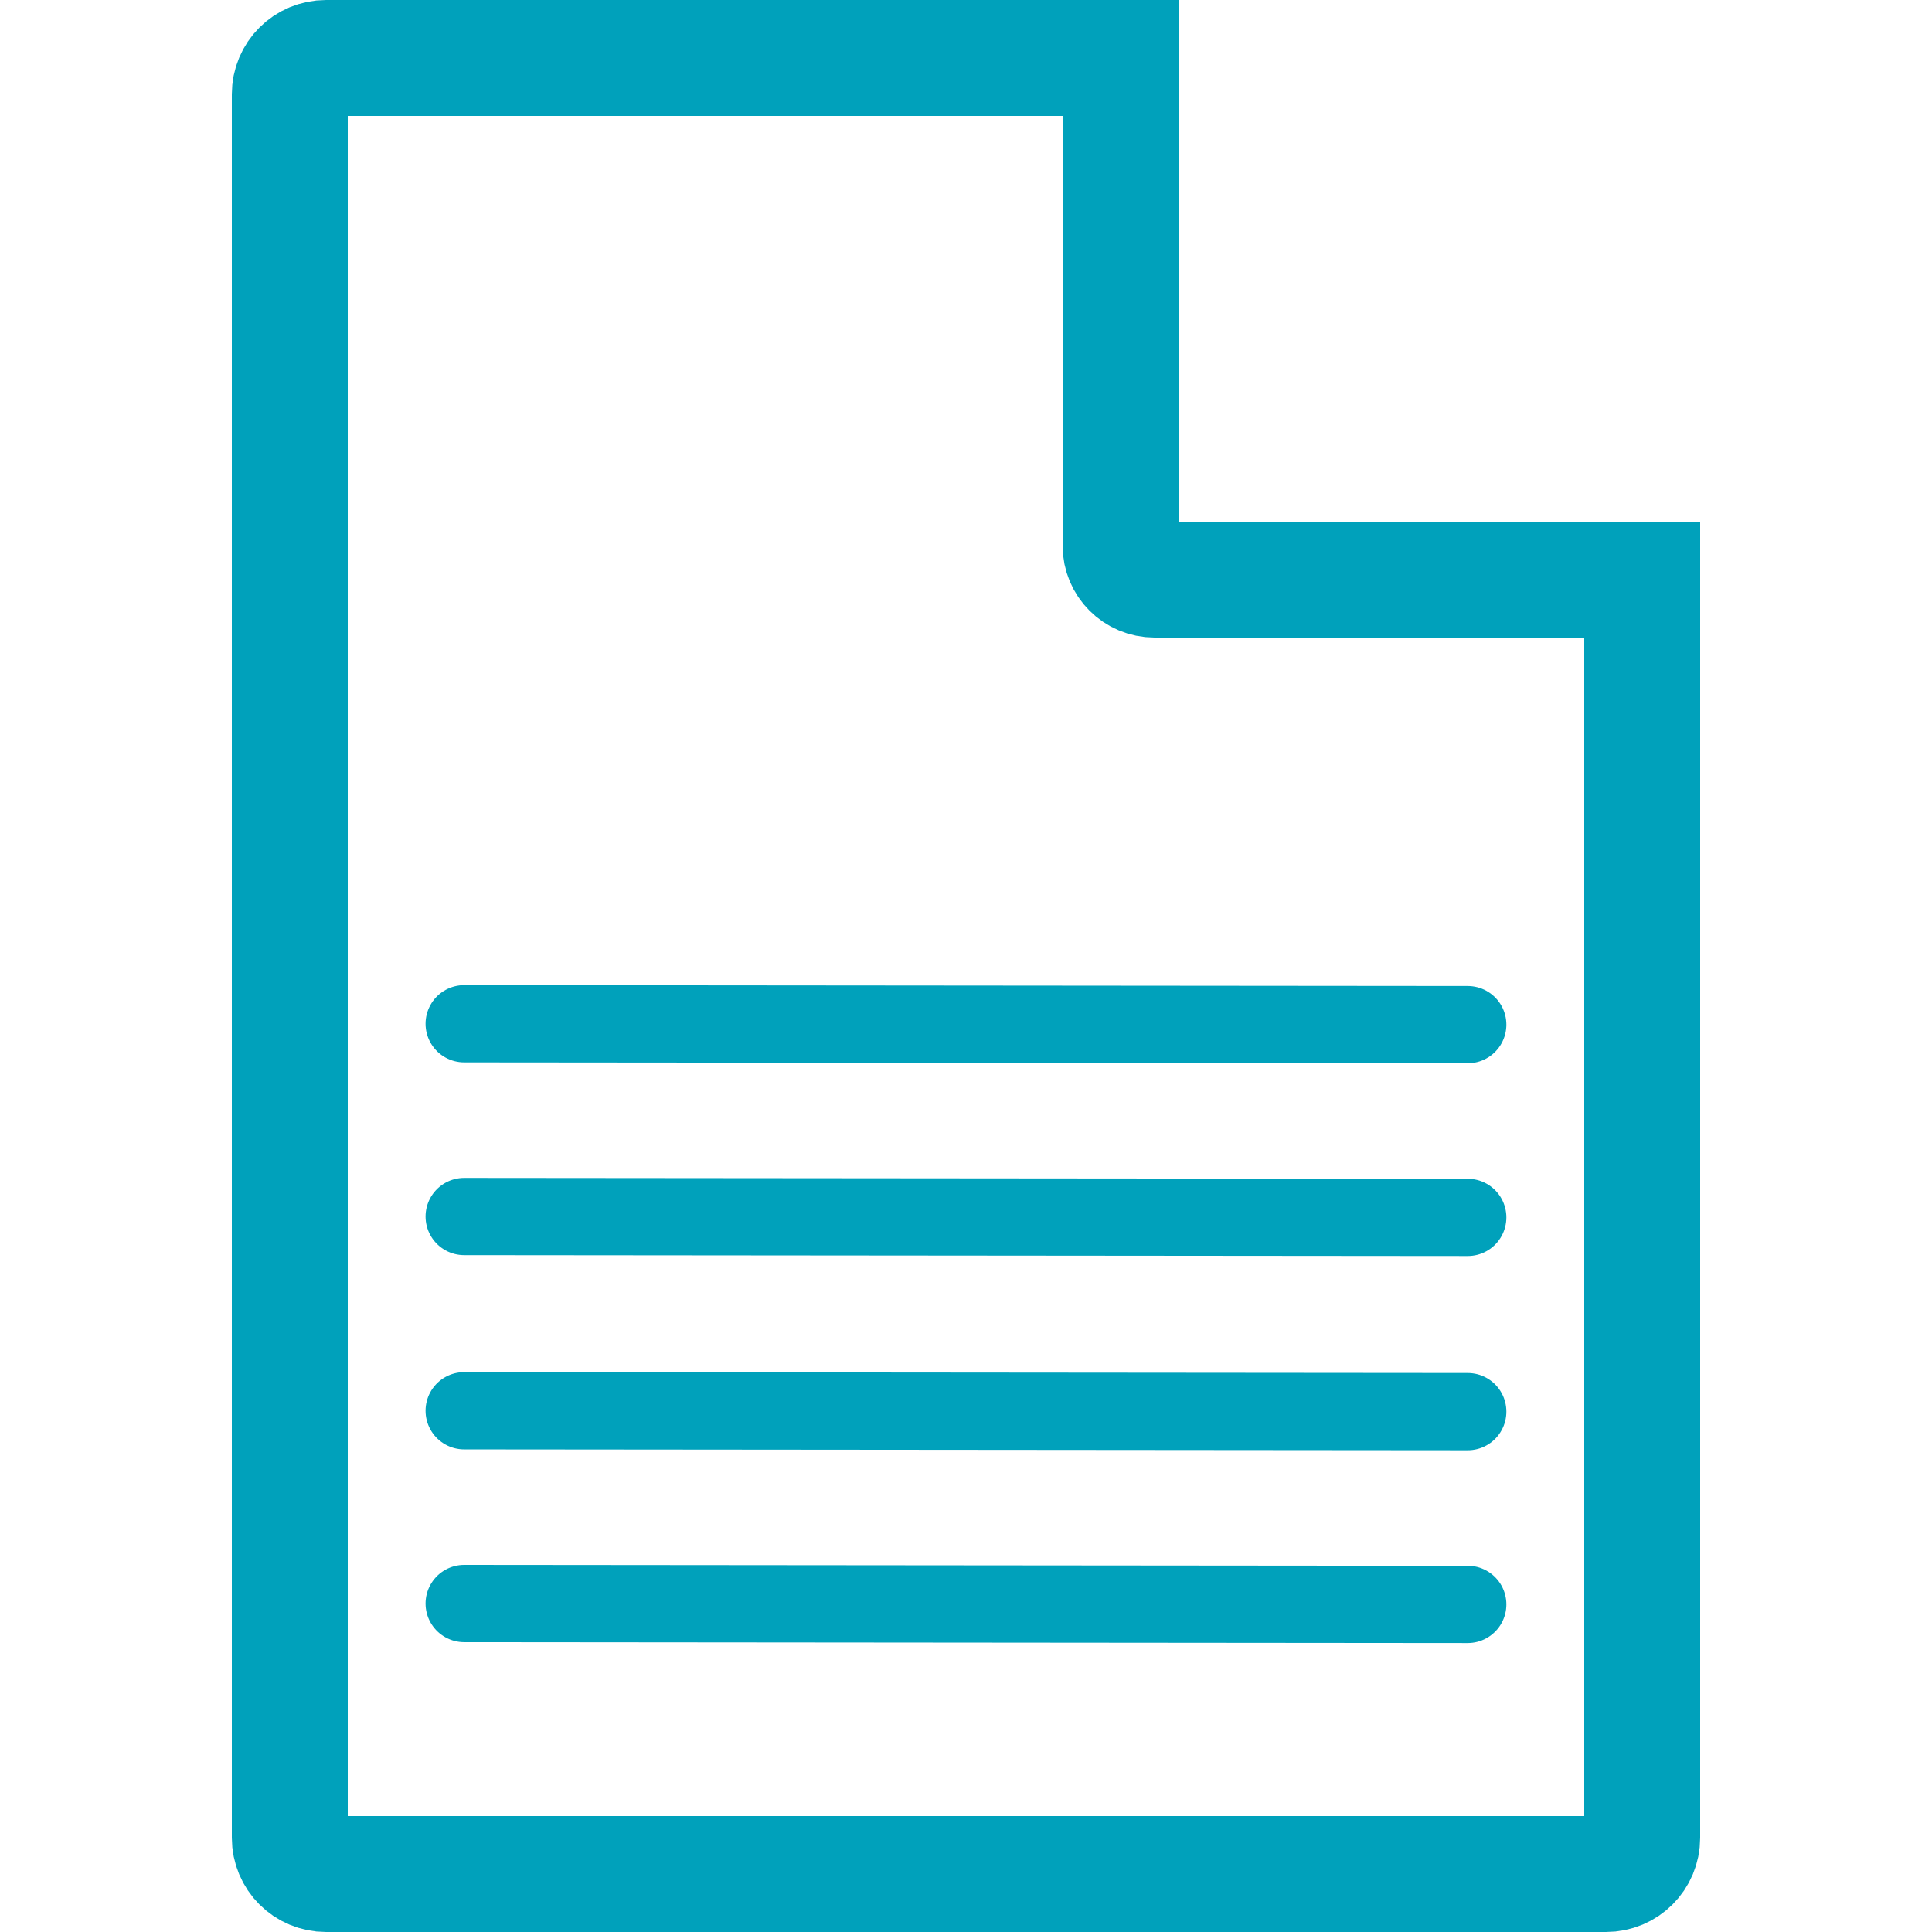
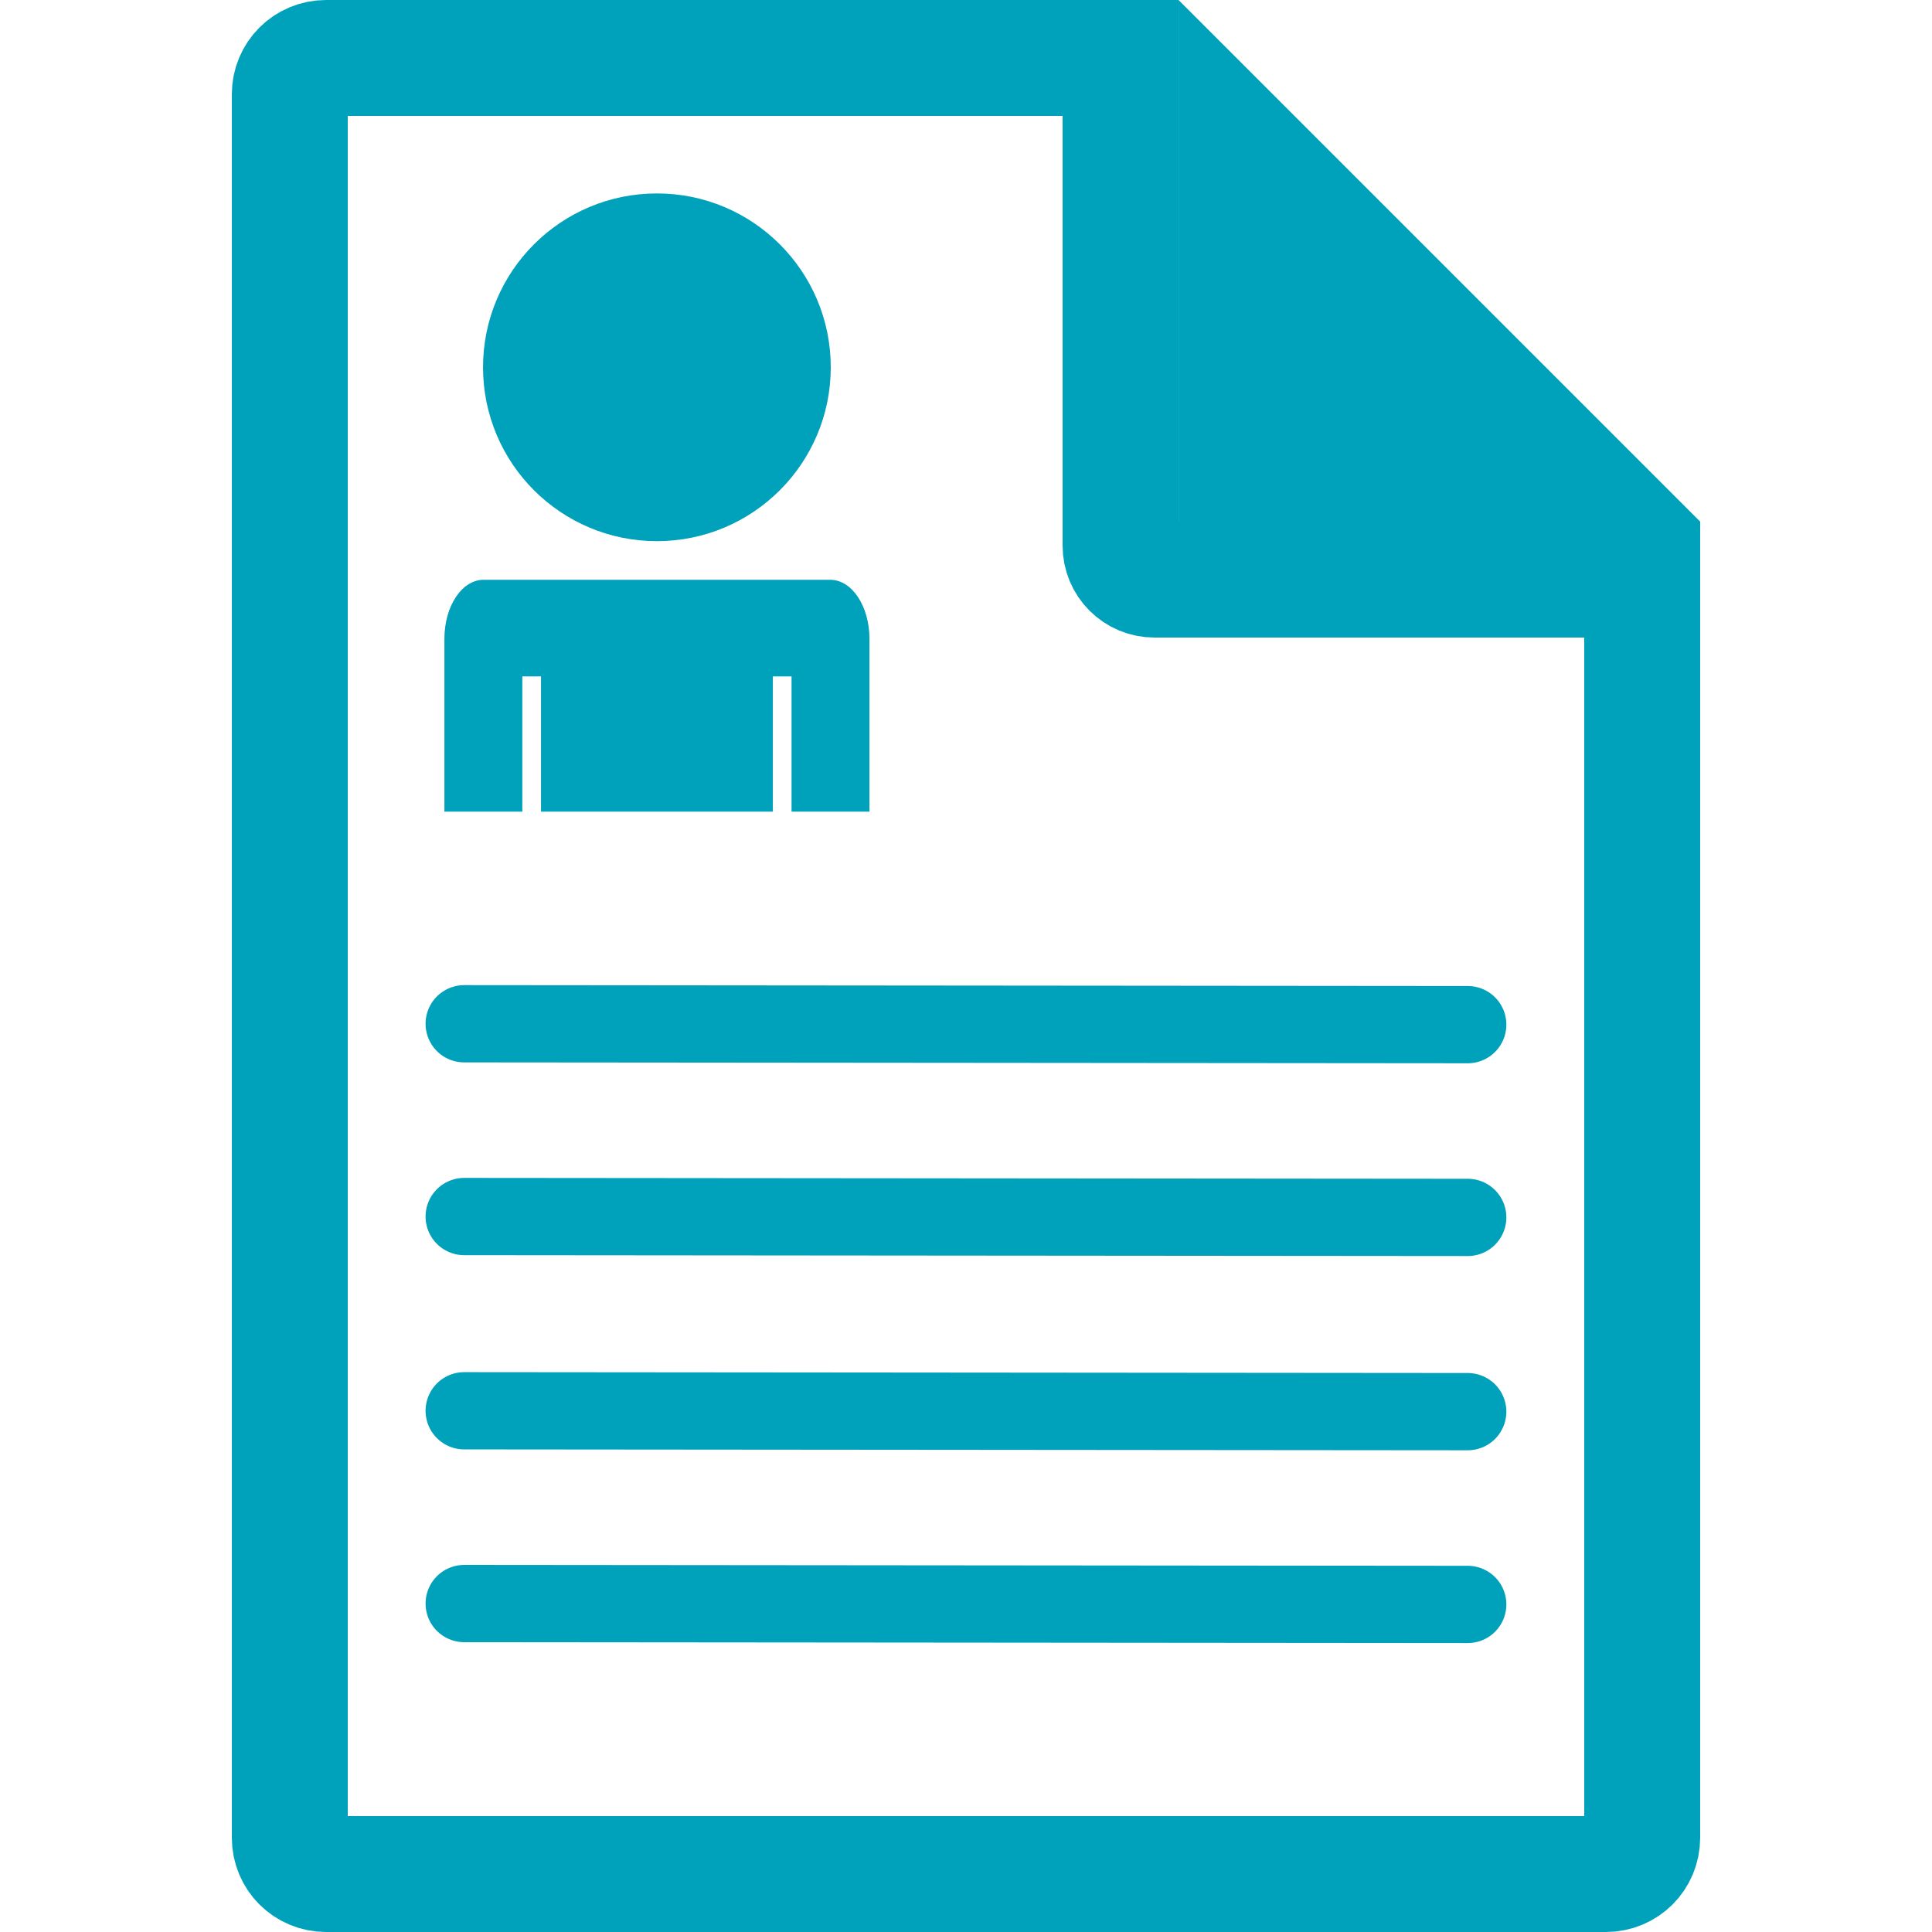
- <svg xmlns="http://www.w3.org/2000/svg" width="100" height="100" version="1.1" viewBox="0 0 26.458 26.458" id="svg28">
-   <defs id="defs32" />
-   <g transform="translate(0 -270.54)" id="g26" style="fill:none;fill-opacity:1">
-     <path transform="matrix(.26458 0 0 .26458 0 270.54)" d="m16.875 3c-1.039 0-1.875 0.836-1.875 1.875v90.25c0 1.039 0.836 1.875 1.875 1.875h66.25c1.039 0 1.875-0.836 1.875-1.875v-65.125h-25.242c-0.974 0-1.758-0.784-1.758-1.758v-25.242h-41.125z" fill="none" stroke="#00a1bb" stroke-width="6" id="path4" style="fill:none;fill-opacity:1" />
-     <rect x="17.456" y="271.33" width="5.028" height="4.51" rx=".354" ry=".499" fill="none" id="rect6" style="fill:none;fill-opacity:1" />
-     <g fill="#00a1bb" id="g14" style="fill:none;fill-opacity:1">
-       <path d="m16.14 270.54 7.144 7.144h-7.144z" id="path8" style="fill:none;fill-opacity:1" />
-       <ellipse cx="8.996" cy="275.57" rx="2.381" ry="2.381" id="ellipse10" style="fill:none;fill-opacity:1" />
-       <path d="m6.623 278.48c-0.298 0-0.537 0.361-0.537 0.809v2.366h1.067v-1.852h0.256v1.852h3.175v-1.852h0.256v1.852h1.067v-2.366c0-0.448-0.24-0.809-0.537-0.809z" id="path12" style="fill:none;fill-opacity:1" />
+ <svg xmlns="http://www.w3.org/2000/svg" width="100" height="100" version="1.1" viewBox="0 0 26.458 26.458">
+   <g transform="translate(0 -270.54)">
+     <path transform="matrix(.26458 0 0 .26458 0 270.54)" d="m16.875 3c-1.039 0-1.875 0.836-1.875 1.875v90.25c0 1.039 0.836 1.875 1.875 1.875h66.25c1.039 0 1.875-0.836 1.875-1.875v-65.125h-25.242c-0.974 0-1.758-0.784-1.758-1.758v-25.242h-41.125z" fill="none" stroke="#00a1bb" stroke-width="6" />
+     <rect x="17.456" y="271.33" width="5.028" height="4.51" rx=".354" ry=".499" fill="none" />
+     <g fill="#00a1bb">
+       <path d="m16.14 270.54 7.144 7.144h-7.144z" />
+       <ellipse cx="8.996" cy="275.57" rx="2.381" ry="2.381" />
+       <path d="m6.623 278.48c-0.298 0-0.537 0.361-0.537 0.809v2.366h1.067v-1.852h0.256v1.852h3.175v-1.852h0.256v1.852h1.067v-2.366c0-0.448-0.24-0.809-0.537-0.809z" />
    </g>
-     <g fill="none" stroke="#00a1bb" stroke-linecap="round" stroke-width="1.058" id="g24" style="fill:none;fill-opacity:1">
-       <path d="m6.357 284.56 13.73 0.012h0.013" id="path16" style="fill:none;fill-opacity:1" />
-       <path d="m6.357 287.2 13.73 0.012h0.013" id="path18" style="fill:none;fill-opacity:1" />
-       <path d="m6.357 289.86 13.73 0.012h0.013" id="path20" style="fill:none;fill-opacity:1" />
-       <path d="m6.357 292.5 13.73 0.012h0.013" id="path22" style="fill:none;fill-opacity:1" />
+     <g fill="none" stroke="#00a1bb" stroke-linecap="round" stroke-width="1.058">
+       <path d="m6.357 284.56 13.73 0.012h0.013" />
+       <path d="m6.357 287.2 13.73 0.012h0.013" />
+       <path d="m6.357 289.86 13.73 0.012h0.013" />
+       <path d="m6.357 292.5 13.73 0.012h0.013" />
    </g>
  </g>
</svg>
